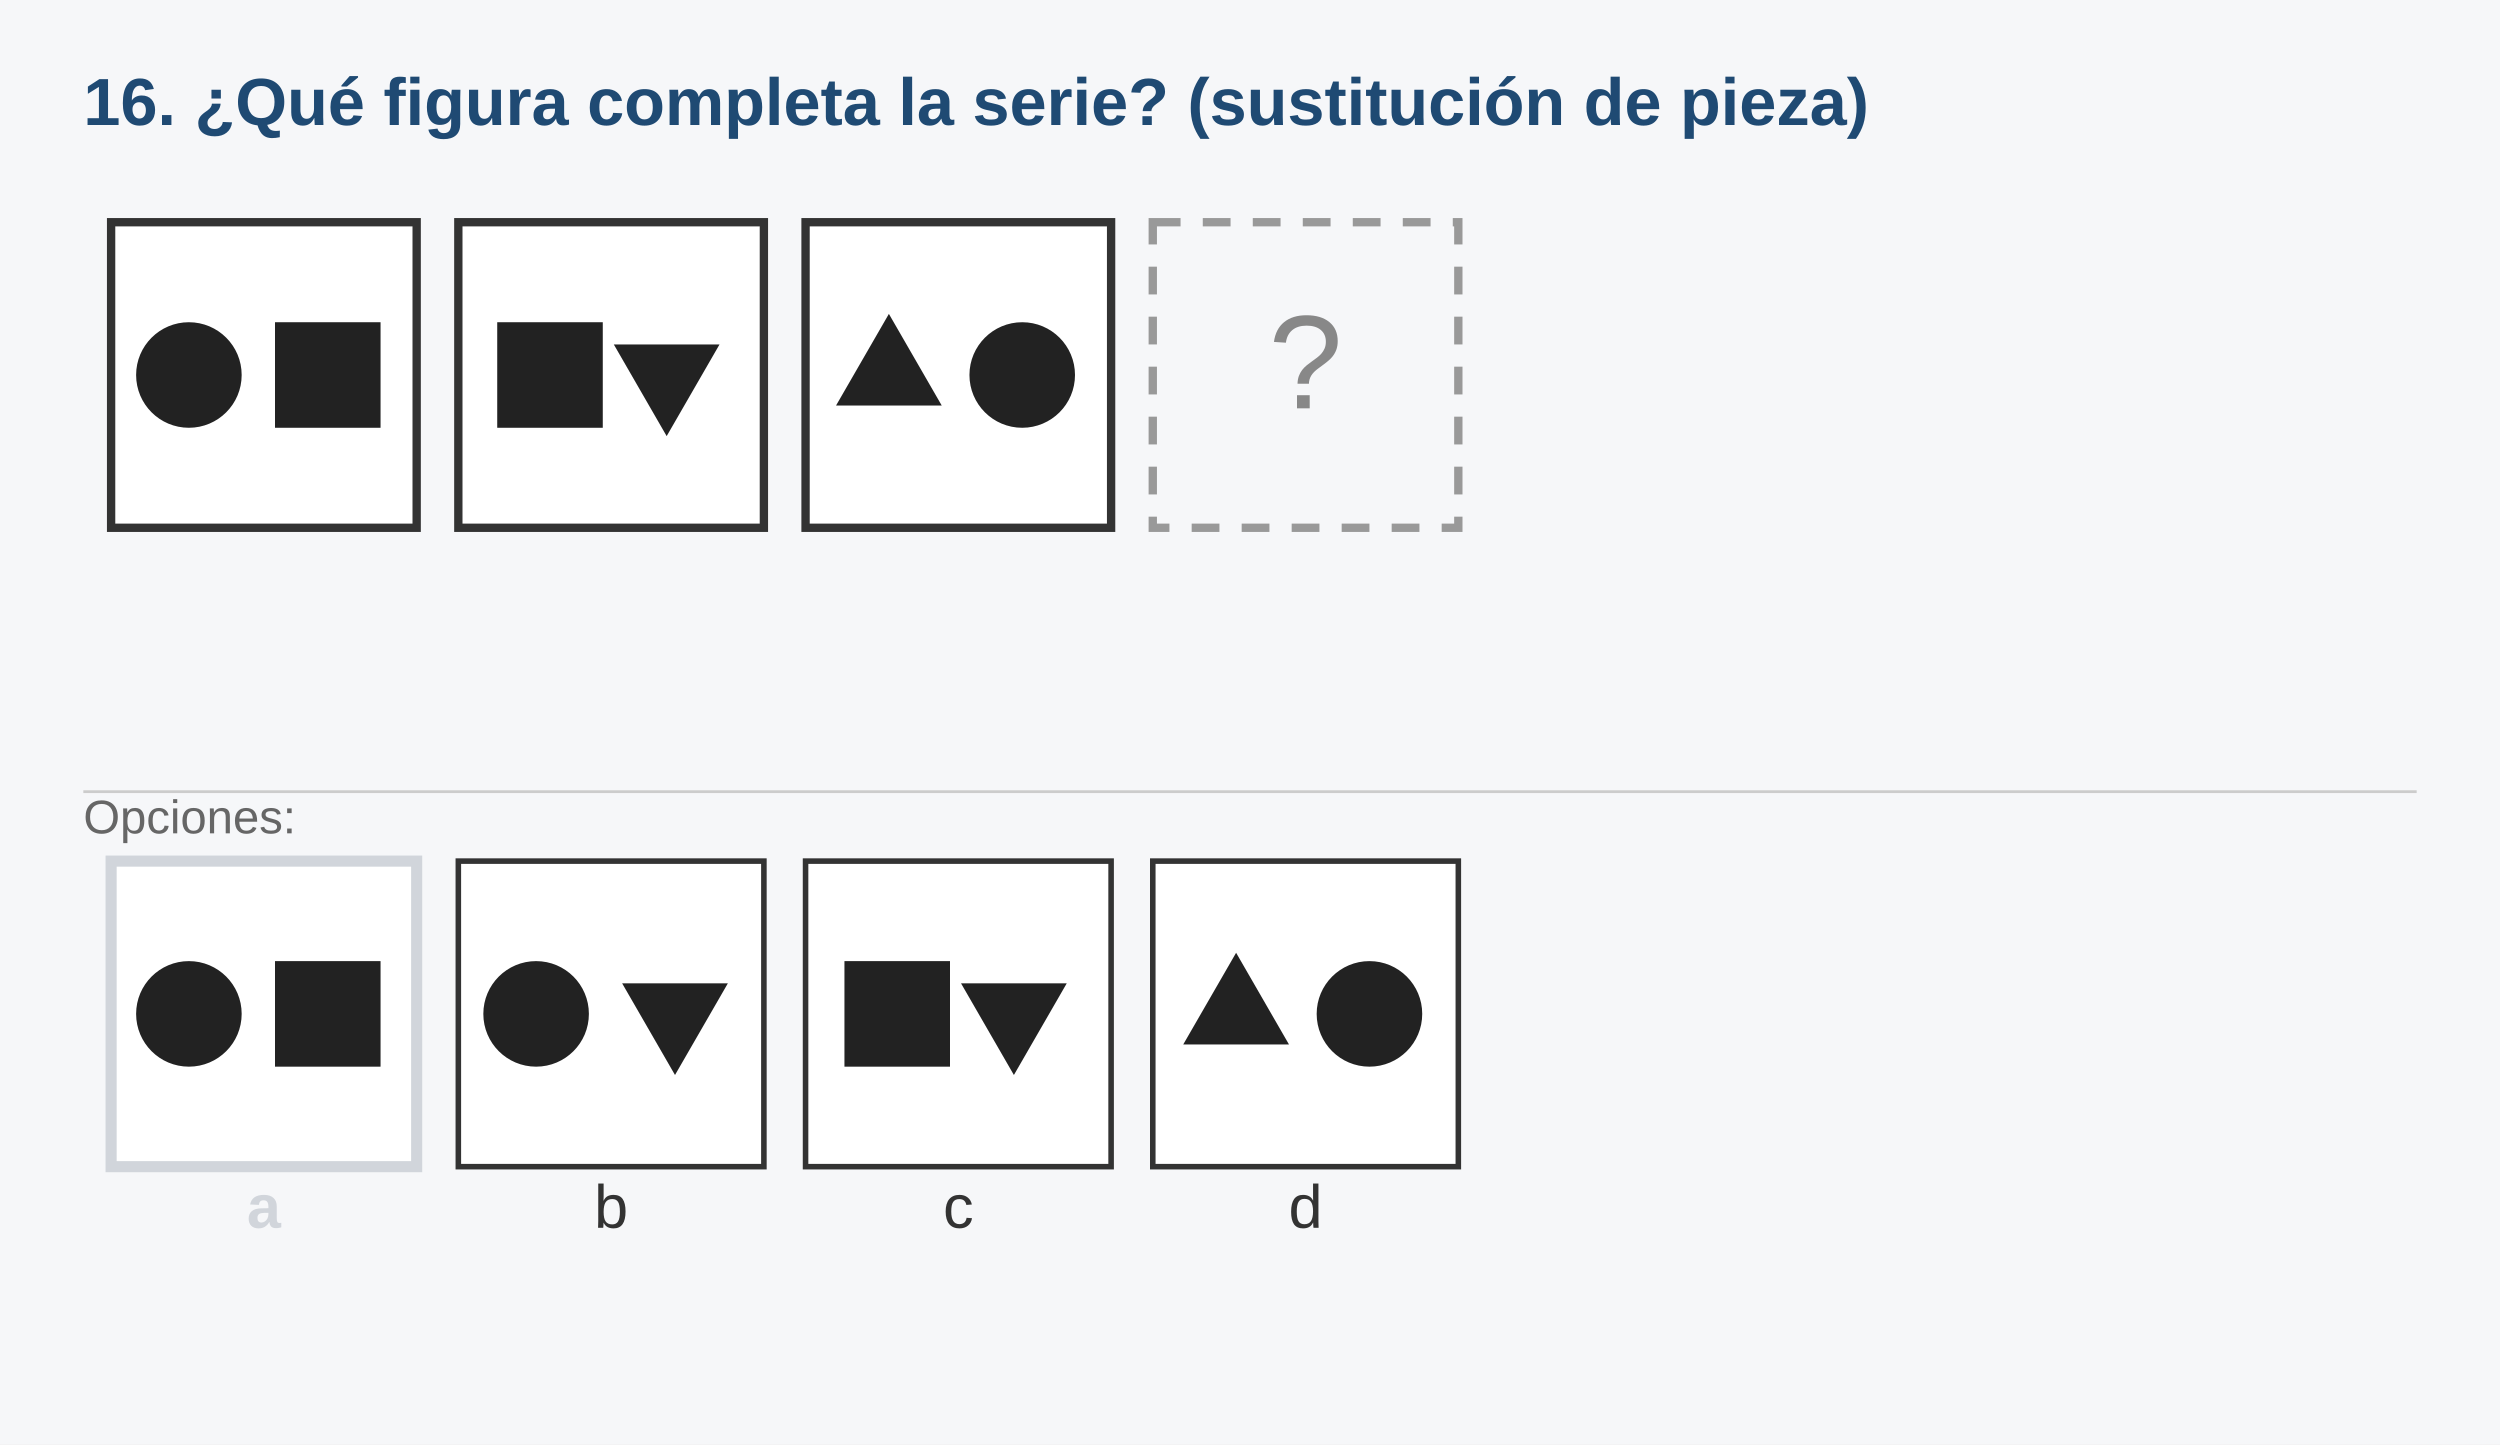
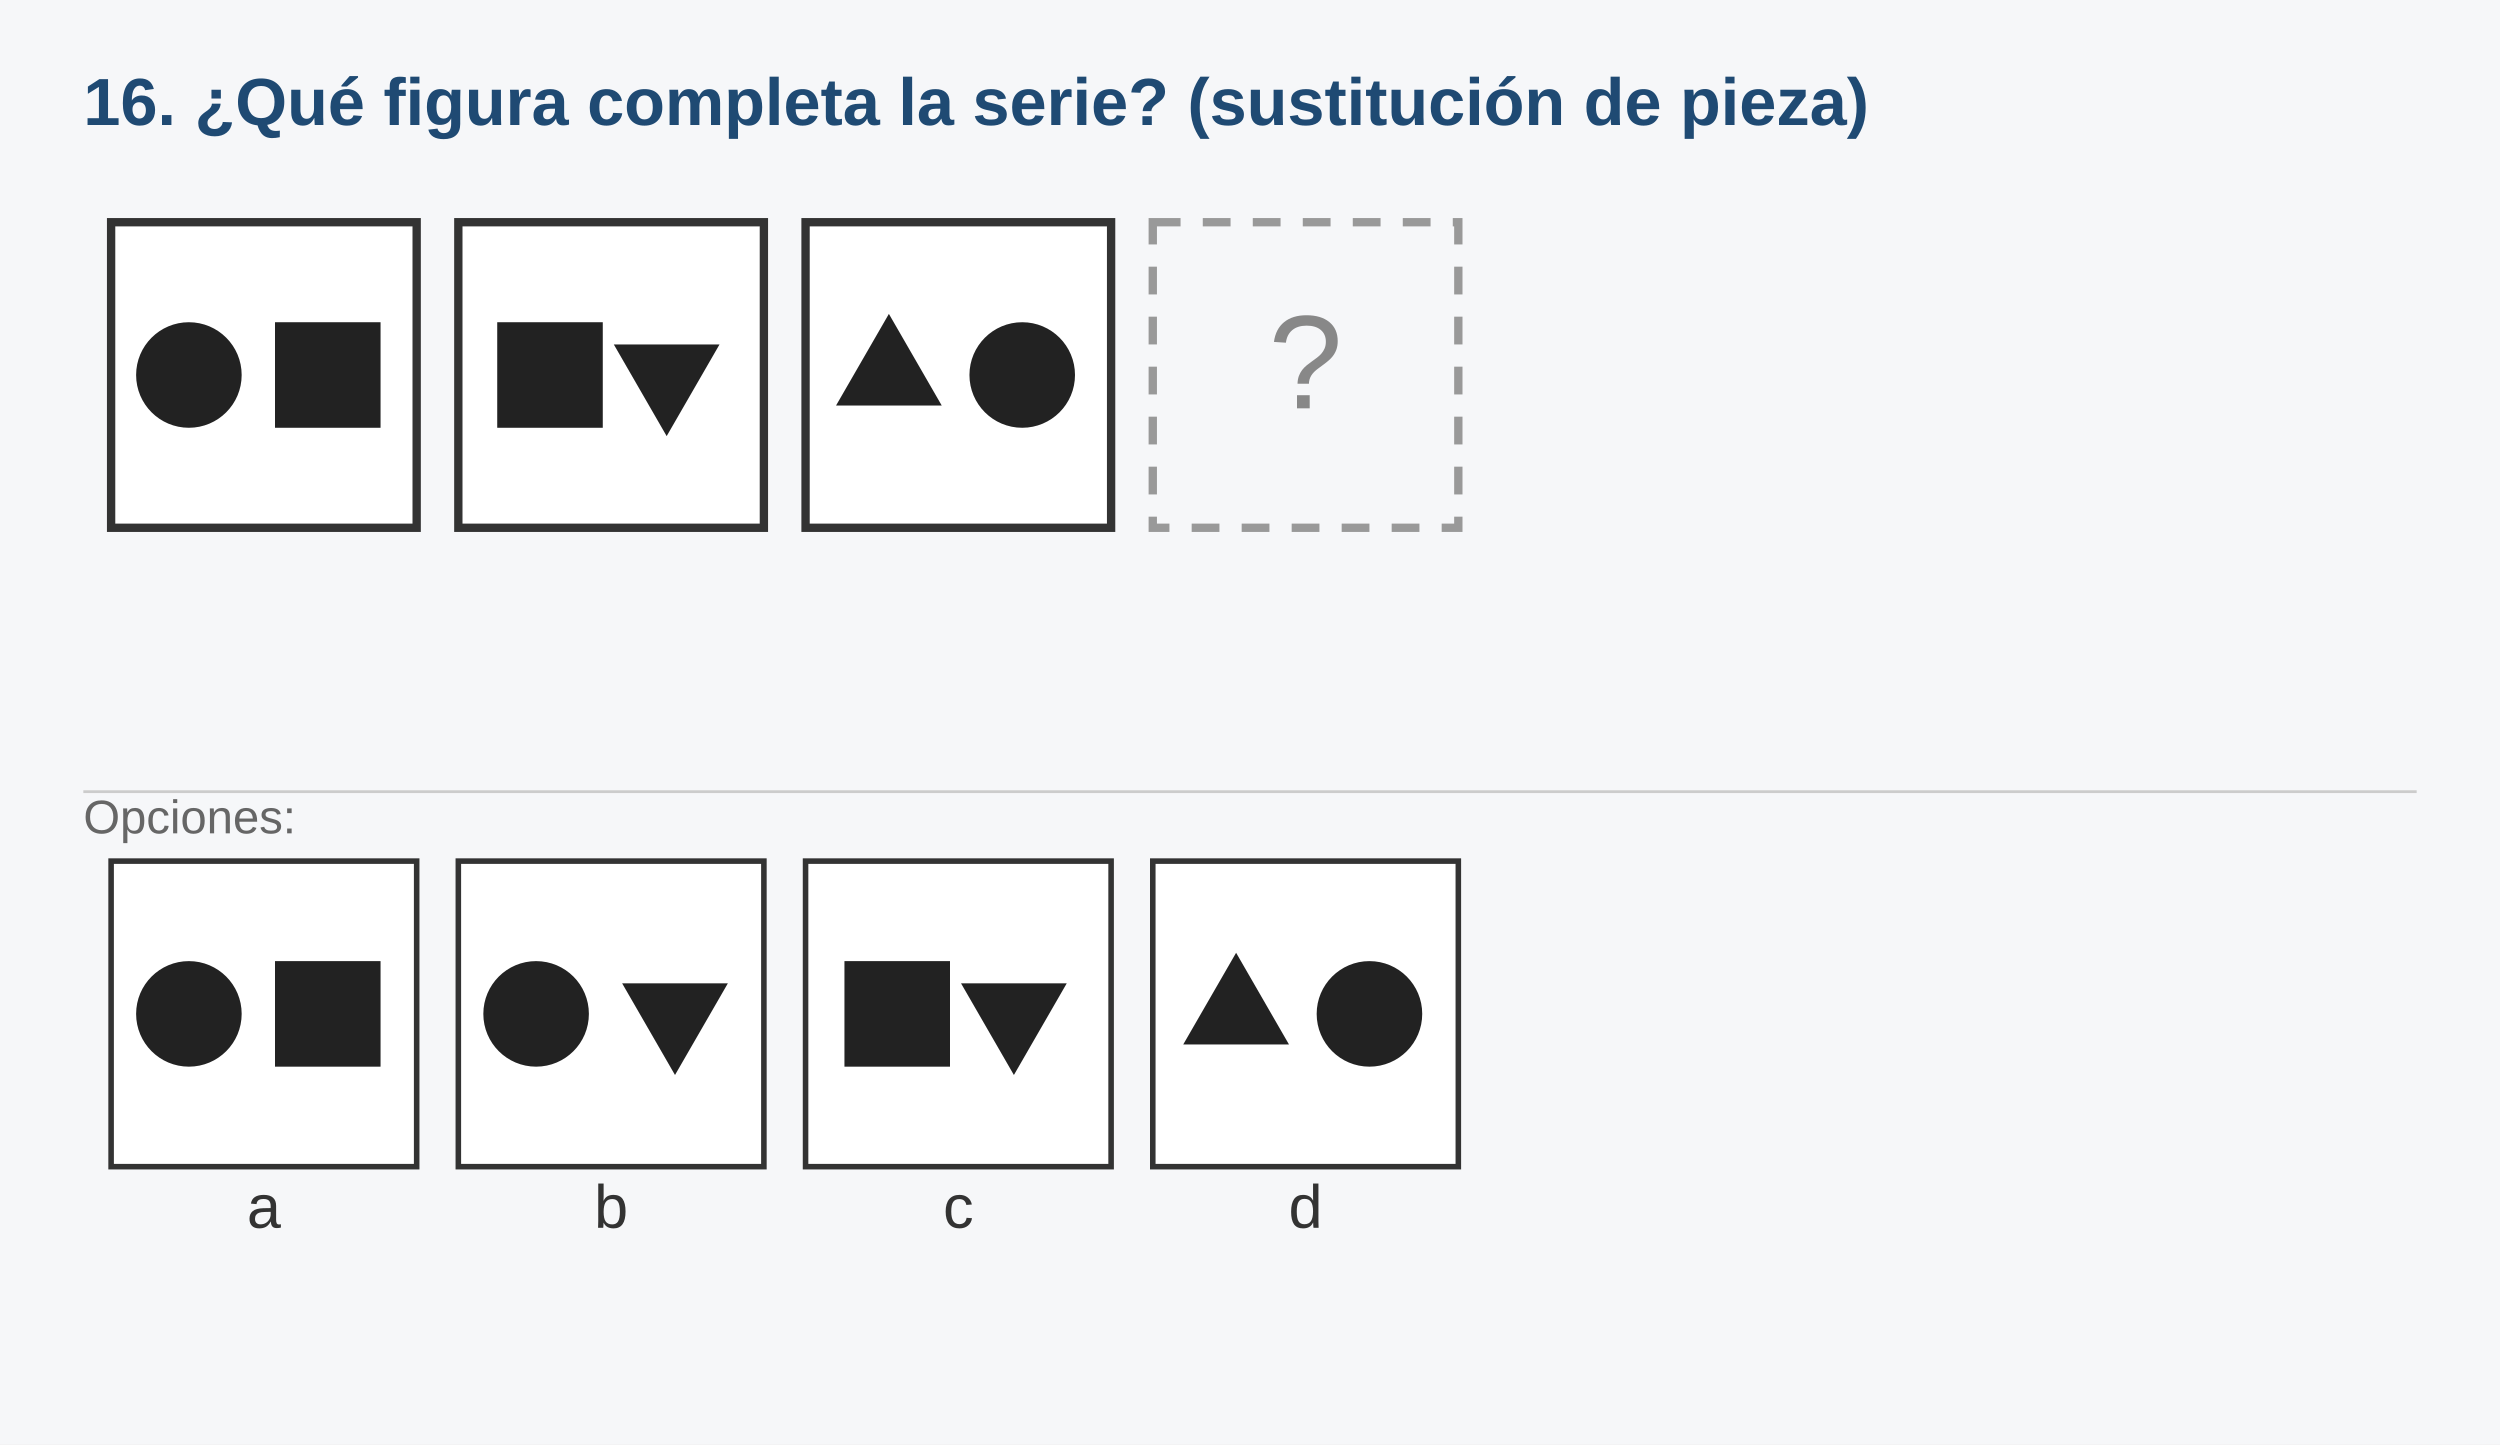
<svg xmlns="http://www.w3.org/2000/svg" width="900" height="520" viewBox="0 0 900 520">
  <rect width="100%" height="100%" fill="#f6f7f9" />
  <text x="30" y="45" font-family="Arial" font-size="24" font-weight="700" fill="#1f4a73">16. ¿Qué figura completa la serie? (sustitución de pieza)</text>
  <rect x="40" y="80" width="110" height="110" fill="white" stroke="#333" stroke-width="3" />
  <circle cx="68" cy="135" r="18" fill="#222" stroke="#222" stroke-width="2" />
  <rect x="100" y="117" width="36" height="36" fill="#222" stroke="#222" stroke-width="2" />
  <rect x="165" y="80" width="110" height="110" fill="white" stroke="#333" stroke-width="3" />
  <rect x="180" y="117" width="36" height="36" fill="#222" stroke="#222" stroke-width="2" />
  <polygon points="240.0,155.0 222.7,125.0 257.3,125.0" fill="#222" stroke="#222" stroke-width="2" />
  <rect x="290" y="80" width="110" height="110" fill="white" stroke="#333" stroke-width="3" />
  <polygon points="320.0,115.0 337.3,145.0 302.7,145.0" fill="#222" stroke="#222" stroke-width="2" />
  <circle cx="368" cy="135" r="18" fill="#222" stroke="#222" stroke-width="2" />
  <rect x="415" y="80" width="110" height="110" fill="none" stroke="#999" stroke-width="3" stroke-dasharray="10 8" />
  <text x="470" y="147" font-family="Arial" font-size="48" text-anchor="middle" fill="#888">?</text>
  <line x1="30" y1="285" x2="870" y2="285" stroke="#ccc" stroke-width="1" />
  <text x="30" y="300" font-family="Arial" font-size="17" fill="#666">Opciones:</text>
-   <rect x="40" y="310" width="110" height="110" fill="white" stroke="#d1d5db" stroke-width="4" />
+   <rect x="40" y="310" width="110" height="110" fill="white" stroke="#333" stroke-width="2" />
  <circle cx="68" cy="365" r="18" fill="#222" stroke="#222" stroke-width="2" />
  <rect x="100" y="347" width="36" height="36" fill="#222" stroke="#222" stroke-width="2" />
-   <text x="95" y="442" font-family="Arial" font-size="22" font-weight="bold" text-anchor="middle" fill="#d1d5db">a</text>
+   <text x="95" y="442" font-family="Arial" font-size="22" font-weight="normal" text-anchor="middle" fill="#333">a</text>
  <rect x="165" y="310" width="110" height="110" fill="white" stroke="#333" stroke-width="2" />
  <circle cx="193" cy="365" r="18" fill="#222" stroke="#222" stroke-width="2" />
  <polygon points="243.0,385.0 225.7,355.0 260.3,355.0" fill="#222" stroke="#222" stroke-width="2" />
  <text x="220" y="442" font-family="Arial" font-size="22" font-weight="normal" text-anchor="middle" fill="#333">b</text>
  <rect x="290" y="310" width="110" height="110" fill="white" stroke="#333" stroke-width="2" />
  <rect x="305" y="347" width="36" height="36" fill="#222" stroke="#222" stroke-width="2" />
  <polygon points="365.0,385.0 347.7,355.0 382.3,355.0" fill="#222" stroke="#222" stroke-width="2" />
  <text x="345" y="442" font-family="Arial" font-size="22" font-weight="normal" text-anchor="middle" fill="#333">c</text>
  <rect x="415" y="310" width="110" height="110" fill="white" stroke="#333" stroke-width="2" />
  <polygon points="445.0,345.0 462.3,375.0 427.7,375.0" fill="#222" stroke="#222" stroke-width="2" />
  <circle cx="493" cy="365" r="18" fill="#222" stroke="#222" stroke-width="2" />
  <text x="470" y="442" font-family="Arial" font-size="22" font-weight="normal" text-anchor="middle" fill="#333">d</text>
</svg>
